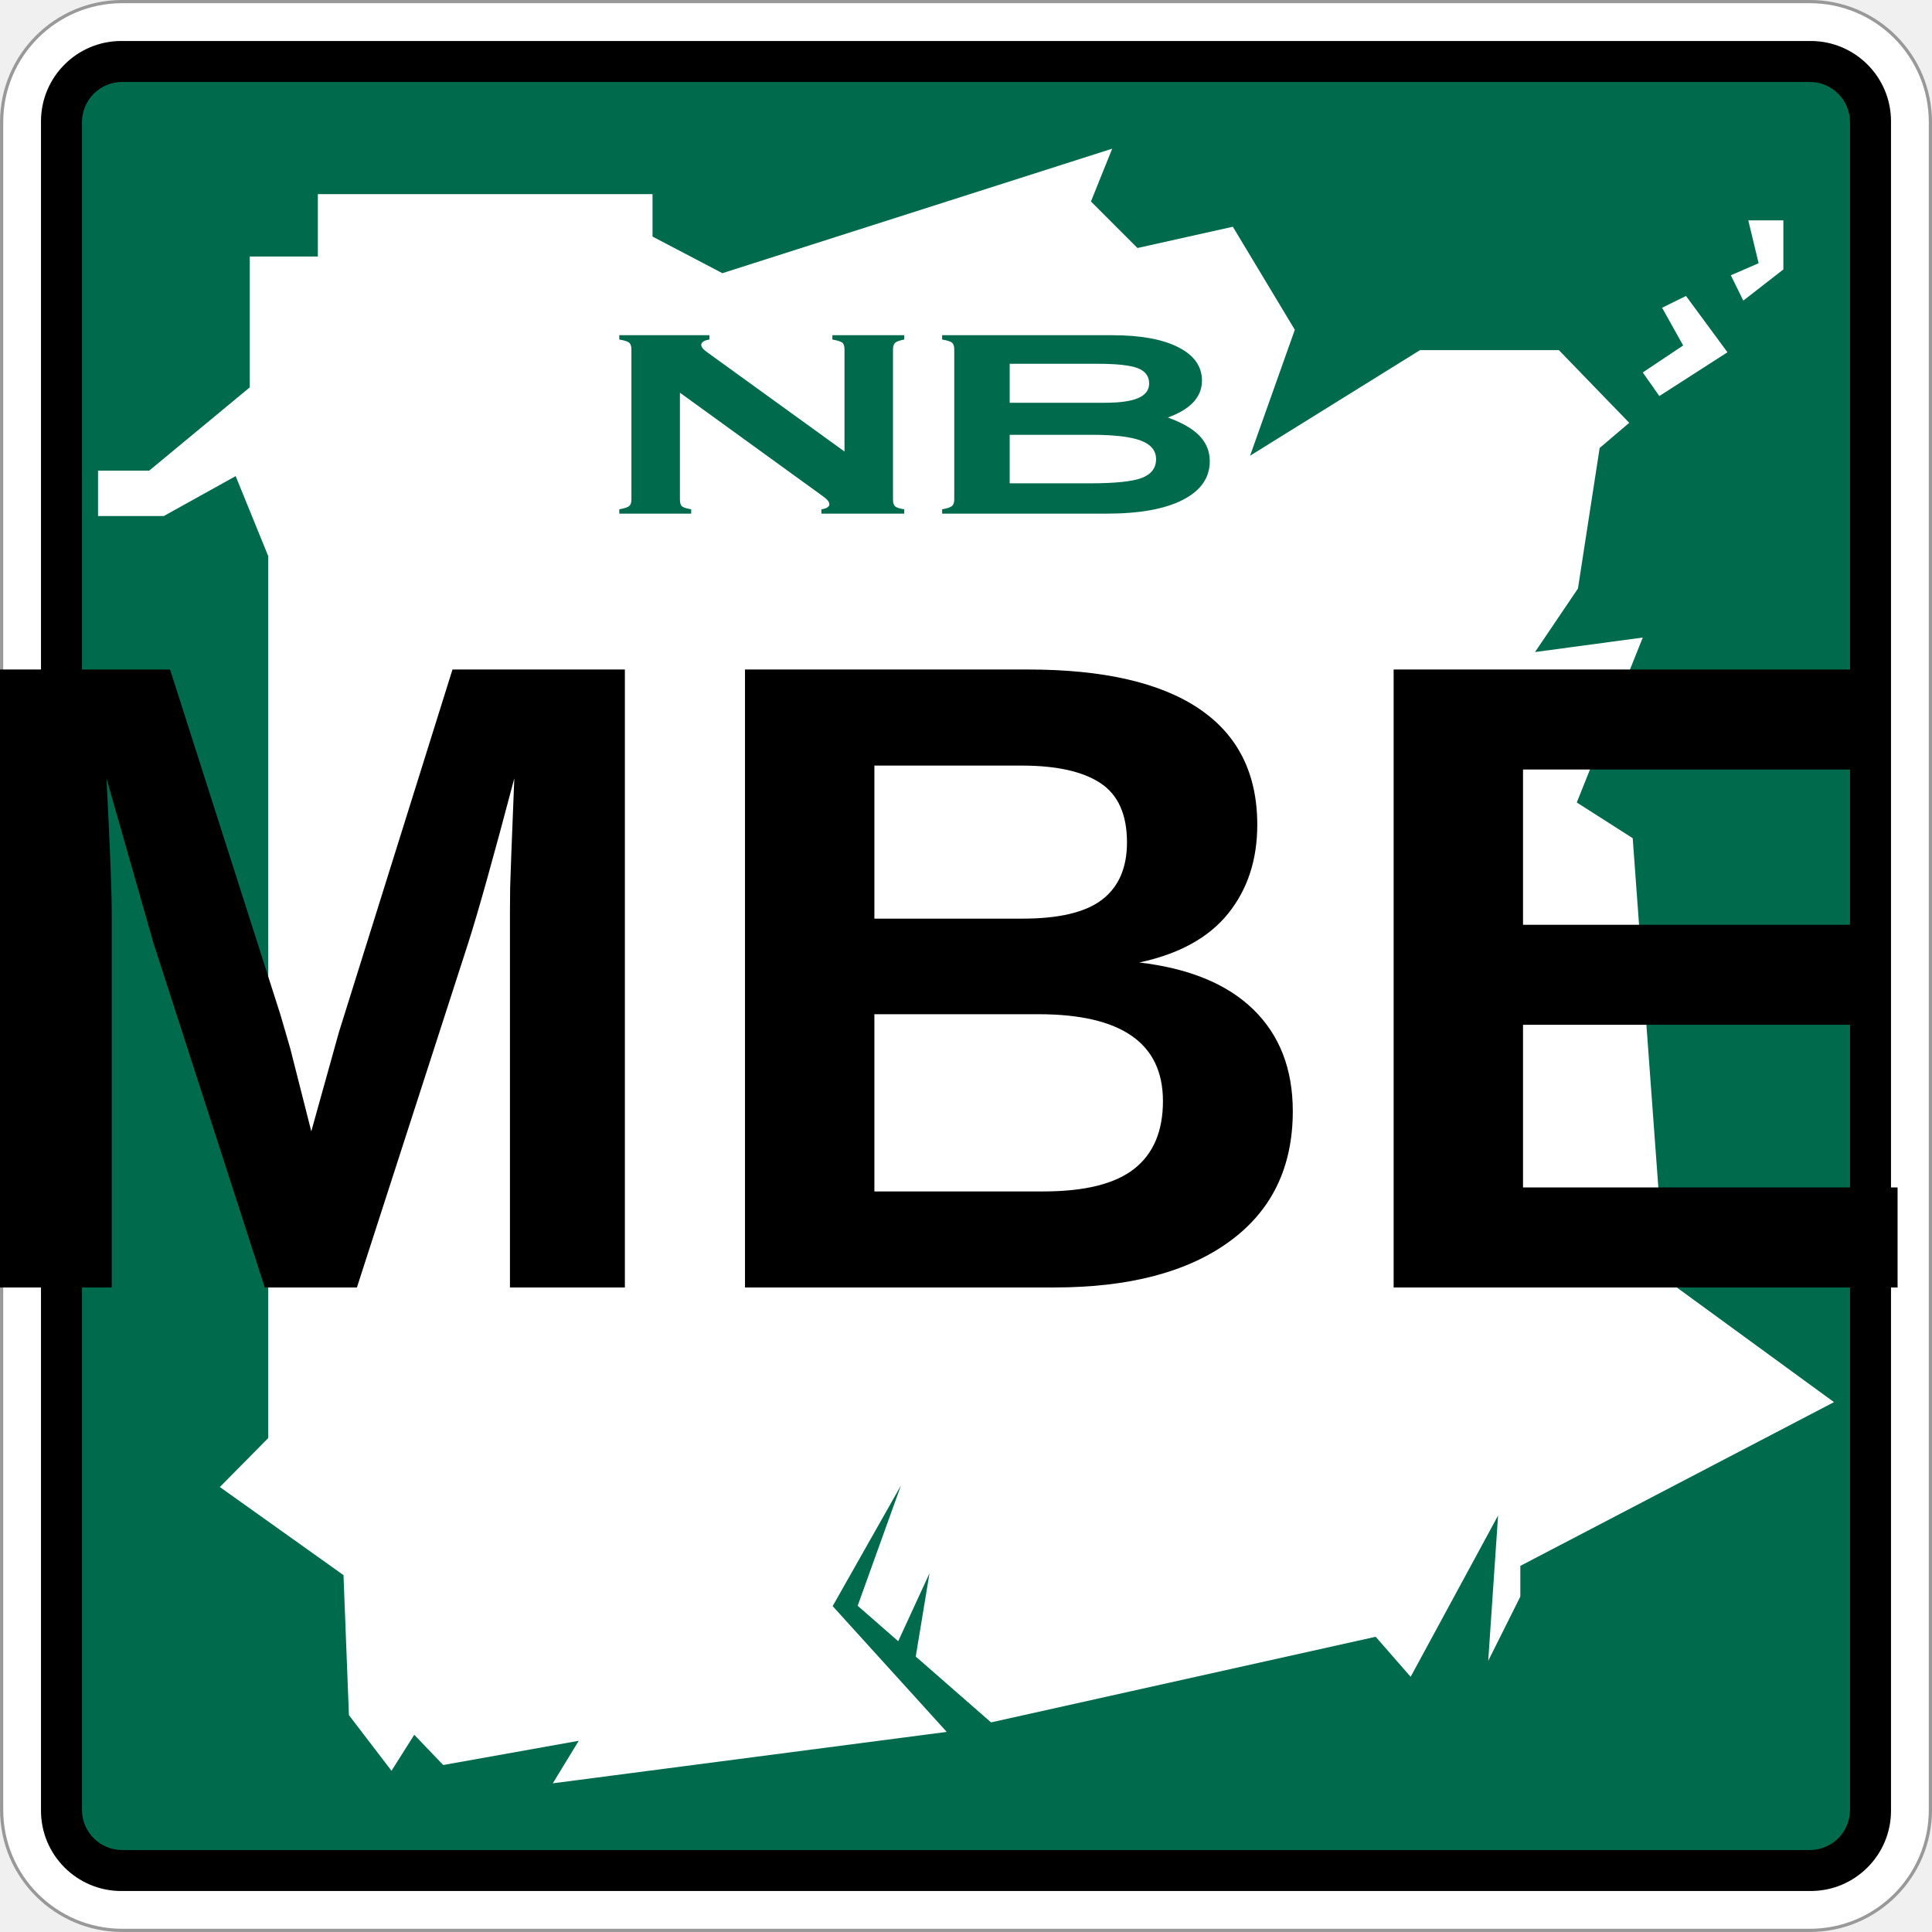
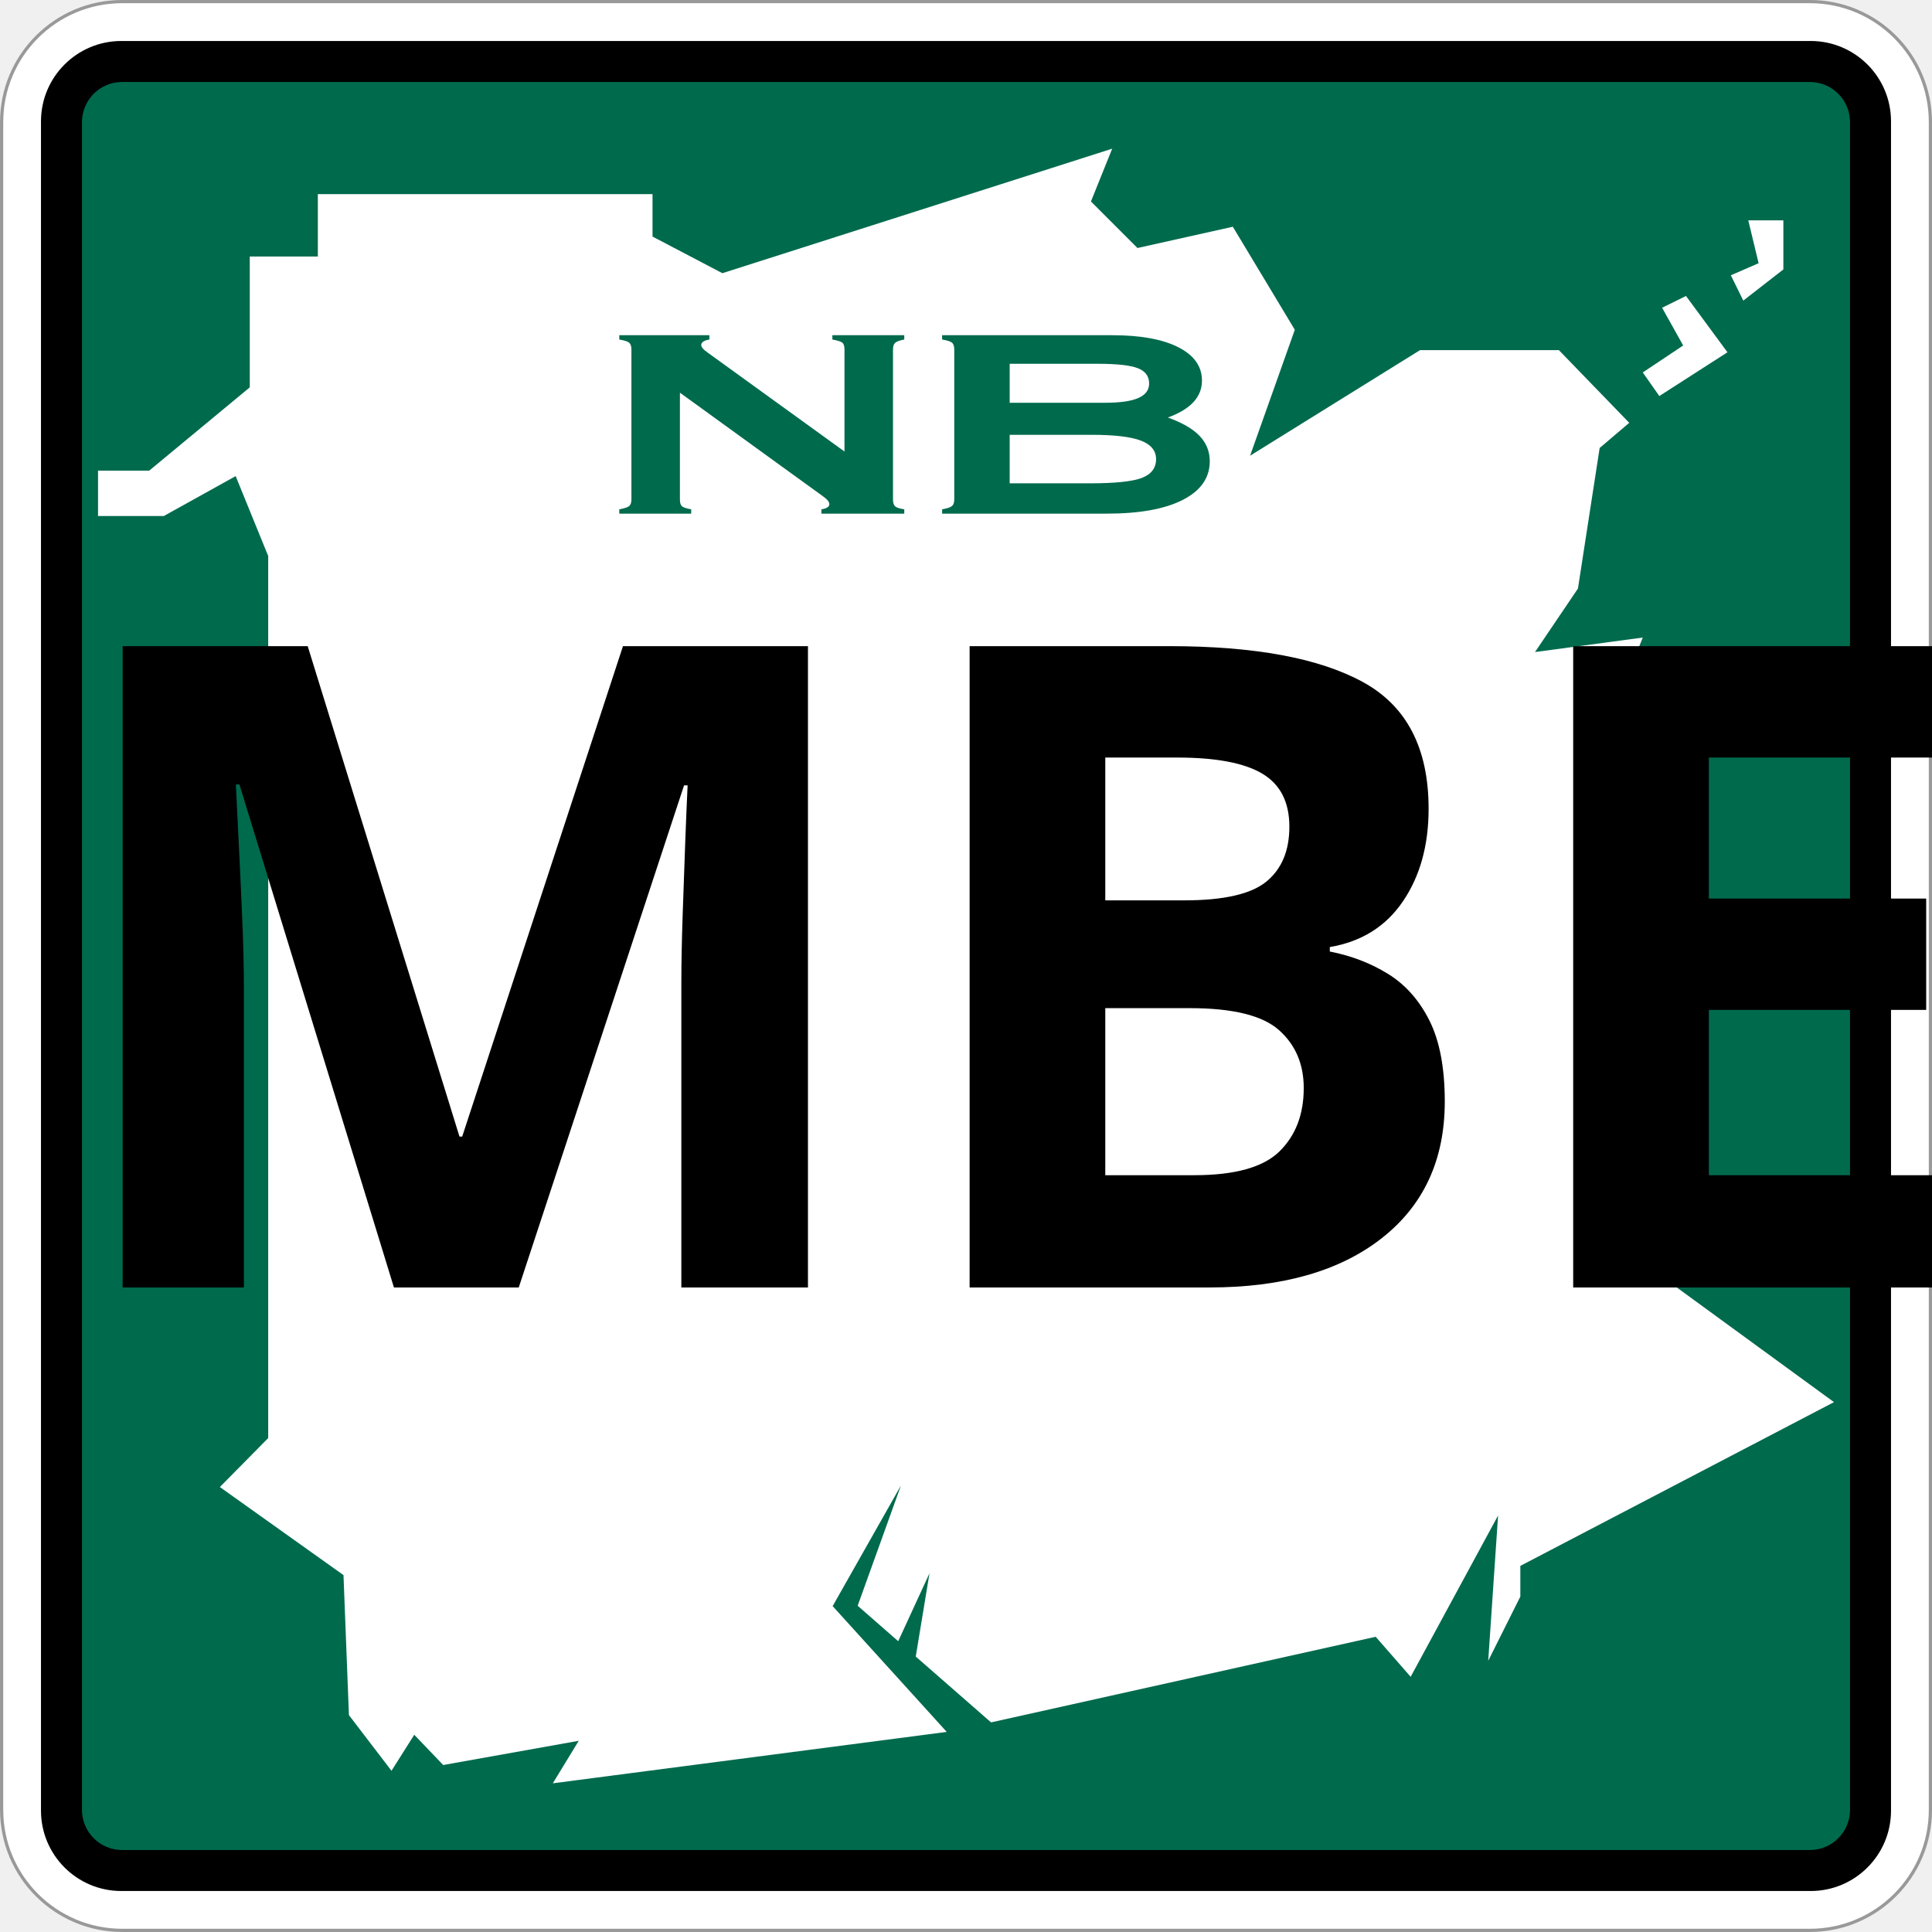
<svg xmlns="http://www.w3.org/2000/svg" id="svg2" height="601" width="601" version="1.1" xml:space="preserve" viewBox="0 0 601 601">
  <g id="g3818">
    <rect id="rect3793" style="color:#000000" rx="37.5" ry="37.5" height="600" width="600" stroke="#999" y=".494" x=".506" fill="#fff" />
    <rect id="rect3795" style="color:#000000" rx="25" ry="25" height="575.5" width="575.5" y="12.75" x="12.75" />
  </g>
  <rect id="rect3816" style="color:#000000" rx="12.5" ry="12.5" height="550" width="550" y="25.5" x="25.5" fill="#006a4d" />
  <path id="path21" fill="#fff" d="m516.18 123.2 21.193-13.615-12.9-17.514-7.434 3.662 6.559 11.738-12.571 8.386 5.153 7.343zm1.777 274.64-10.062-137.1-17.396-11.106 20.528-51.311-33.521 4.514 13.355-19.753 6.753-43.725 9.203-7.831-21.884-22.608h-43.195l-52.87 32.847 13.918-39.179-19.282-32.055-29.663 6.619-14.474-14.474 6.61-16.427-121.26 38.732-21.732-11.392v-13.198h-104.11v19.408h-21.177v40.699l-31.289 25.91h-15.914v14.112h20.469l22.346-12.412 10.121 24.848v274.39l-15.038 15.232 38.459 27.399 1.692 43.557 13.24 17.312 7.081-11.199 9.009 9.406 42.159-7.536-8.07 13.227 122.54-15.99-11.418-12.597-7.199-7.931-11.325-12.487-5.541-6.113 2.619-4.631 18.633-32.914-13.472 37.428 12.613 11.03 9.733-21.134-4.278 25.908 23.424 20.478 119.65-26.633 10.879 12.454 27.196-50.175-3.065 45.191 9.987-19.972v-9.548l97.57-50.94-52.55-38.33zm24.342-304.33 12.462-9.691v-15.275h-10.912l3.216 13.337-8.639 3.755 3.873 7.873zm-330.79 28.65v33.225c0 1.069 0.227 1.776 0.682 2.147 0.455 0.353 1.389 0.656 2.821 0.901v1.347h-22.364v-1.347c1.575-0.278 2.597-0.614 3.07-1.002 0.468-0.404 0.703-1.078 0.703-2.046v-46.664c0-1.036-0.248-1.743-0.742-2.147-0.493-0.387-1.504-0.707-3.032-0.952v-1.347h28.03v1.347c-0.733 0.11-1.33 0.294-1.785 0.564-0.463 0.287-0.716 0.623-0.758 1.044 0 0.371 0.152 0.758 0.472 1.128 0.303 0.387 0.859 0.85 1.634 1.398l42.462 30.699v-31.735c0-1.069-0.236-1.776-0.698-2.147-0.472-0.353-1.499-0.674-3.074-0.952v-1.347h22.364v1.347c-1.473 0.278-2.434 0.623-2.854 1.036-0.438 0.413-0.649 1.103-0.649 2.063v46.664c0 1.036 0.227 1.743 0.682 2.147 0.455 0.387 1.389 0.691 2.821 0.901v1.347h-25.774v-1.347c0.775-0.101 1.381-0.294 1.819-0.564 0.429-0.278 0.649-0.607 0.649-0.985 0-0.378-0.16-0.766-0.472-1.162-0.313-0.396-0.833-0.85-1.557-1.372l-44.45-32.191zm81.565 37.62v-1.347c1.566-0.278 2.593-0.614 3.065-1.018 0.472-0.396 0.707-1.078 0.707-2.054v-46.681c0-1.018-0.252-1.718-0.742-2.114-0.497-0.387-1.507-0.698-3.032-0.943v-1.347h52.928c8.79 0 15.645 1.246 20.545 3.739 4.901 2.493 7.359 5.952 7.359 10.382 0 2.542-0.884 4.766-2.635 6.669-1.76 1.911-4.412 3.52-7.973 4.816 4.446 1.592 7.721 3.486 9.843 5.692s3.191 4.85 3.191 7.915c0 5.137-2.796 9.144-8.386 12.007-5.583 2.862-13.472 4.286-23.677 4.286h-51.194zm48.499-46.613h-27.483v12.125h29.588c4.698 0 8.167-0.488 10.407-1.473 2.257-0.976 3.385-2.484 3.385-4.514 0-2.265-1.179-3.856-3.52-4.766-2.357-0.909-6.474-1.372-12.377-1.372zm-1.953 22.094h-25.53v15.089h24.948c7.856 0 13.245-0.564 16.184-1.692 2.93-1.137 4.404-3.081 4.404-5.826 0-2.644-1.583-4.563-4.732-5.768-3.149-1.205-8.243-1.802-15.273-1.802z" />
  <text id="text3898" style="word-spacing:0px;letter-spacing:0px;text-anchor:middle;text-align:center" xml:space="preserve" font-size="279.4px" line-height="100%" y="400.5" x="298.837" font-family="Sans" fill="#000000">
-     <tspan id="tspan3900" font-weight="bold" y="400.5" x="298.837" font-family="'Helvetica World,Arial,Serif'" fill="#000000">***NUMBER***</tspan>
+     <tspan id="tspan3900" font-weight="bold" y="400.5" x="298.837" font-family="'Helvetica World','Helvetica''Arial','Liberation Sans','Sans'" fill="#000000">***NUMBER***</tspan>
  </text>
</svg>
